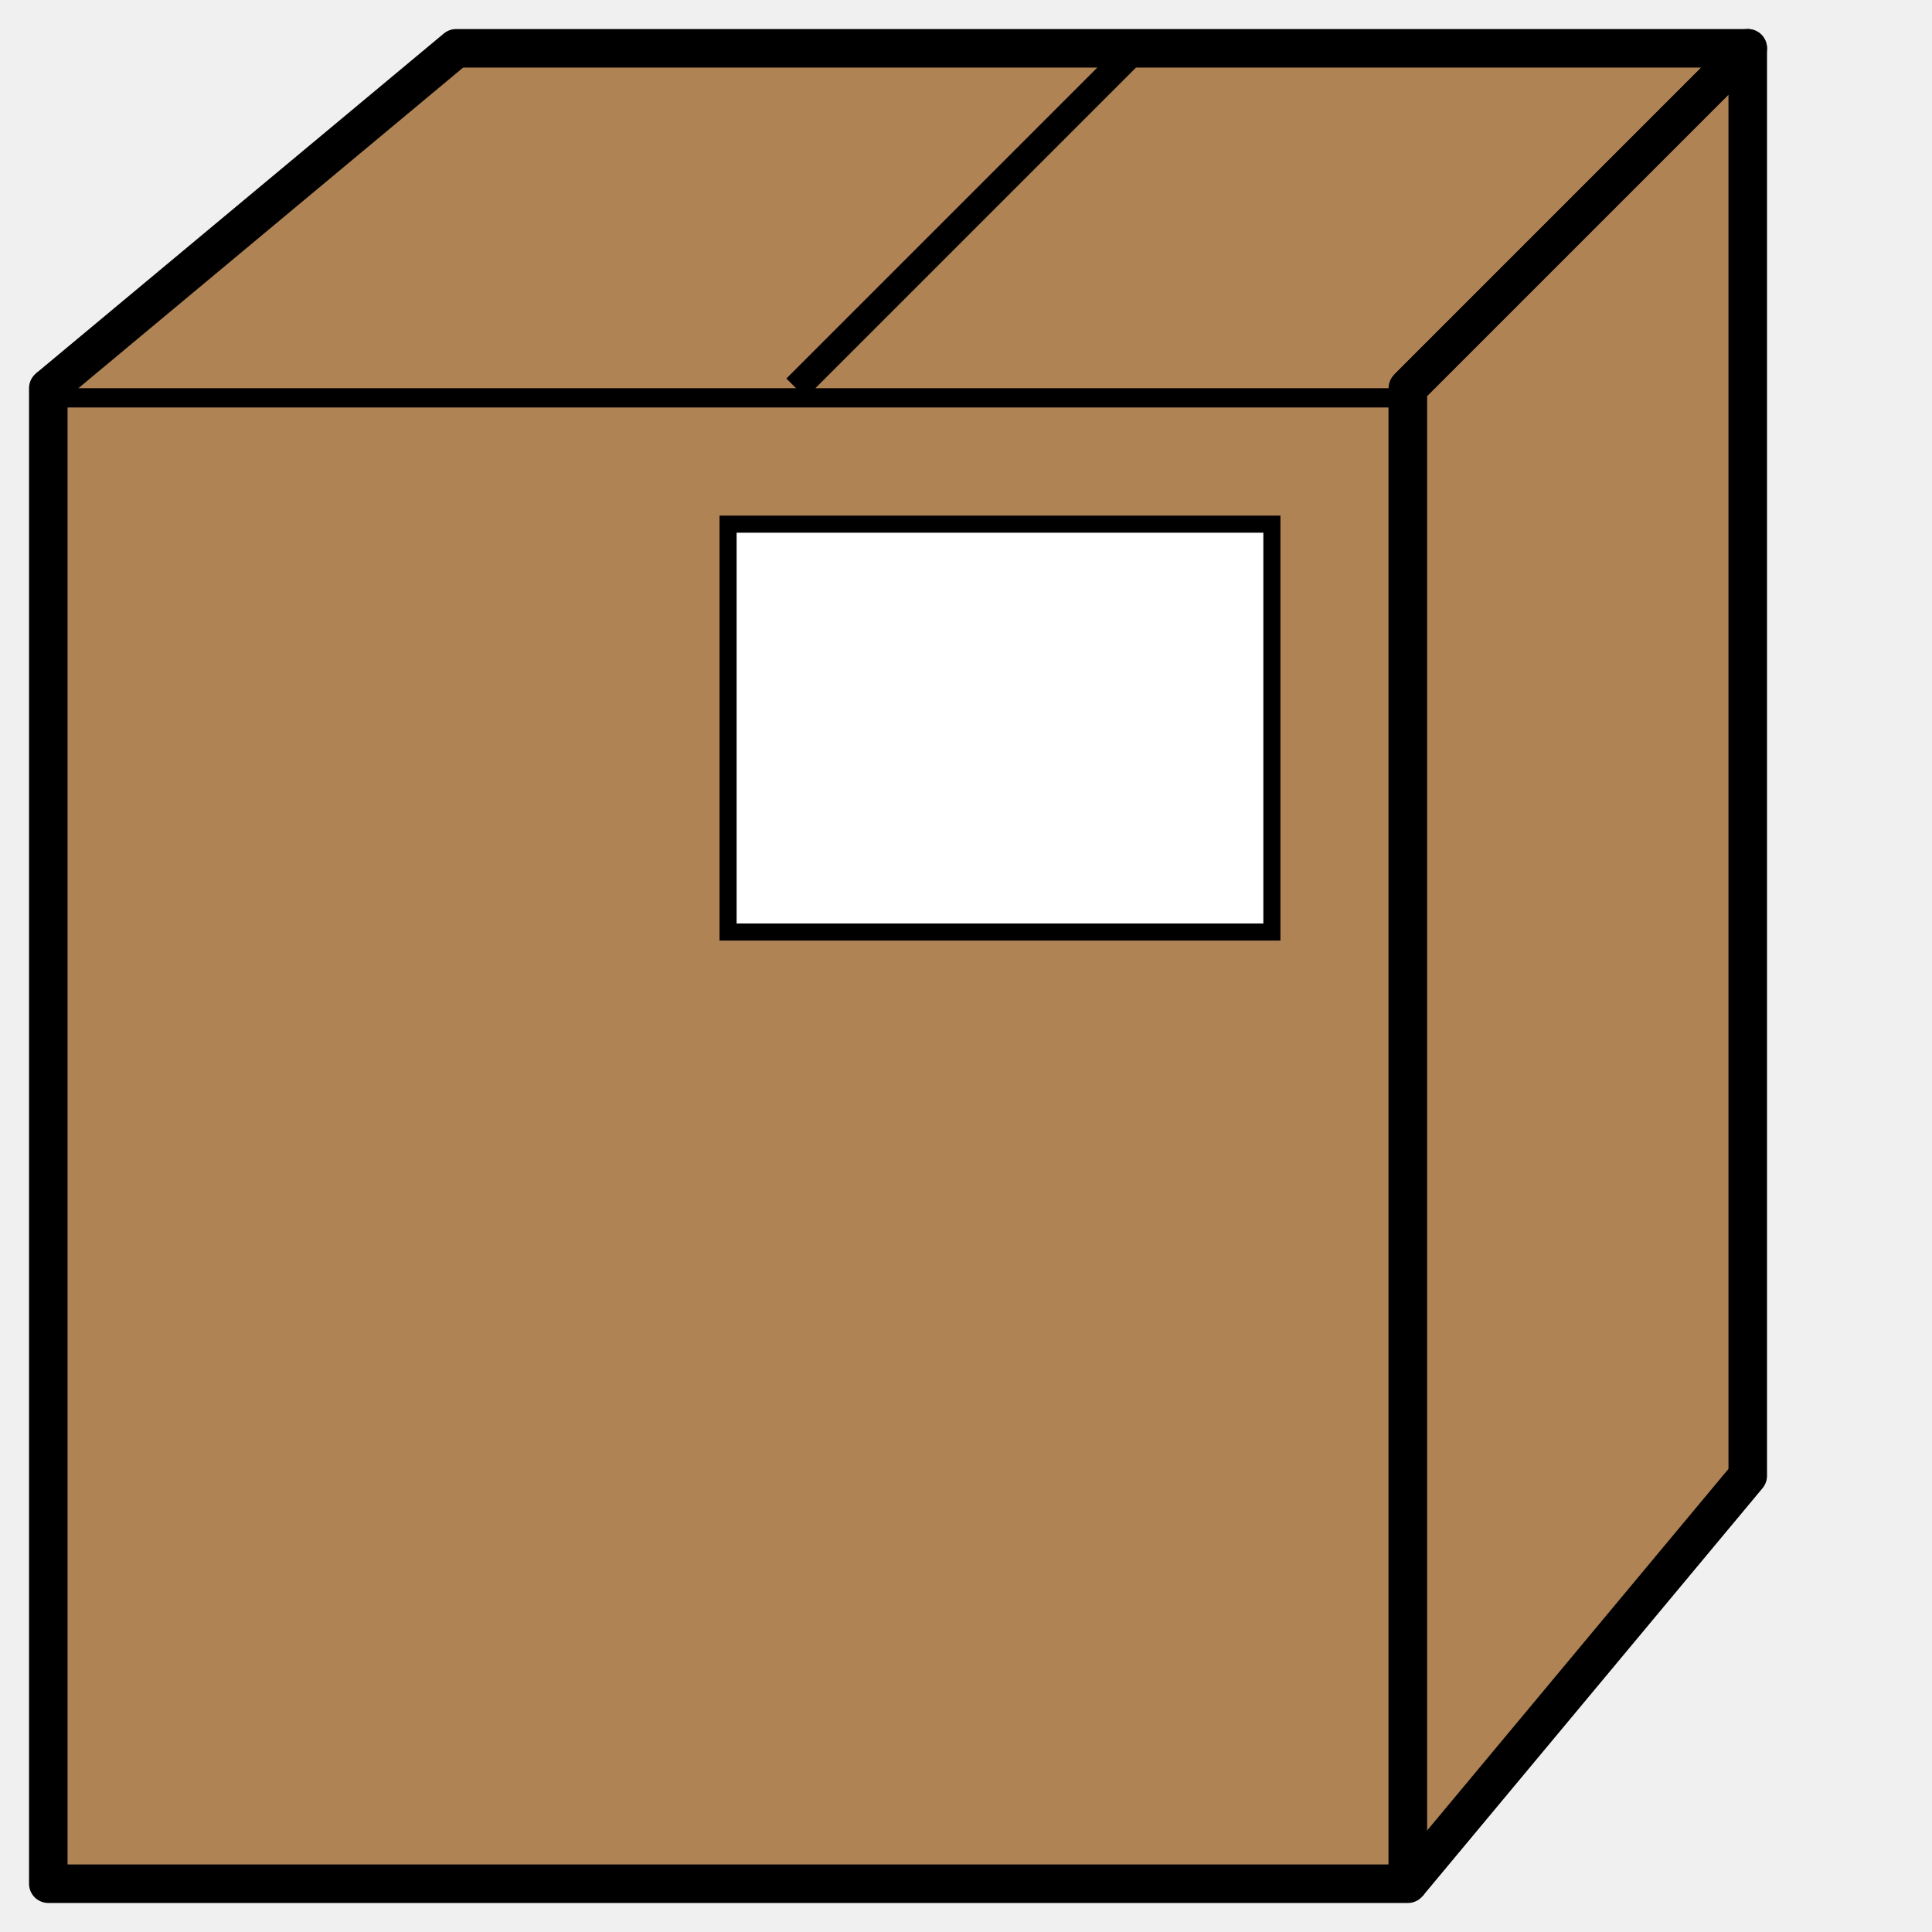
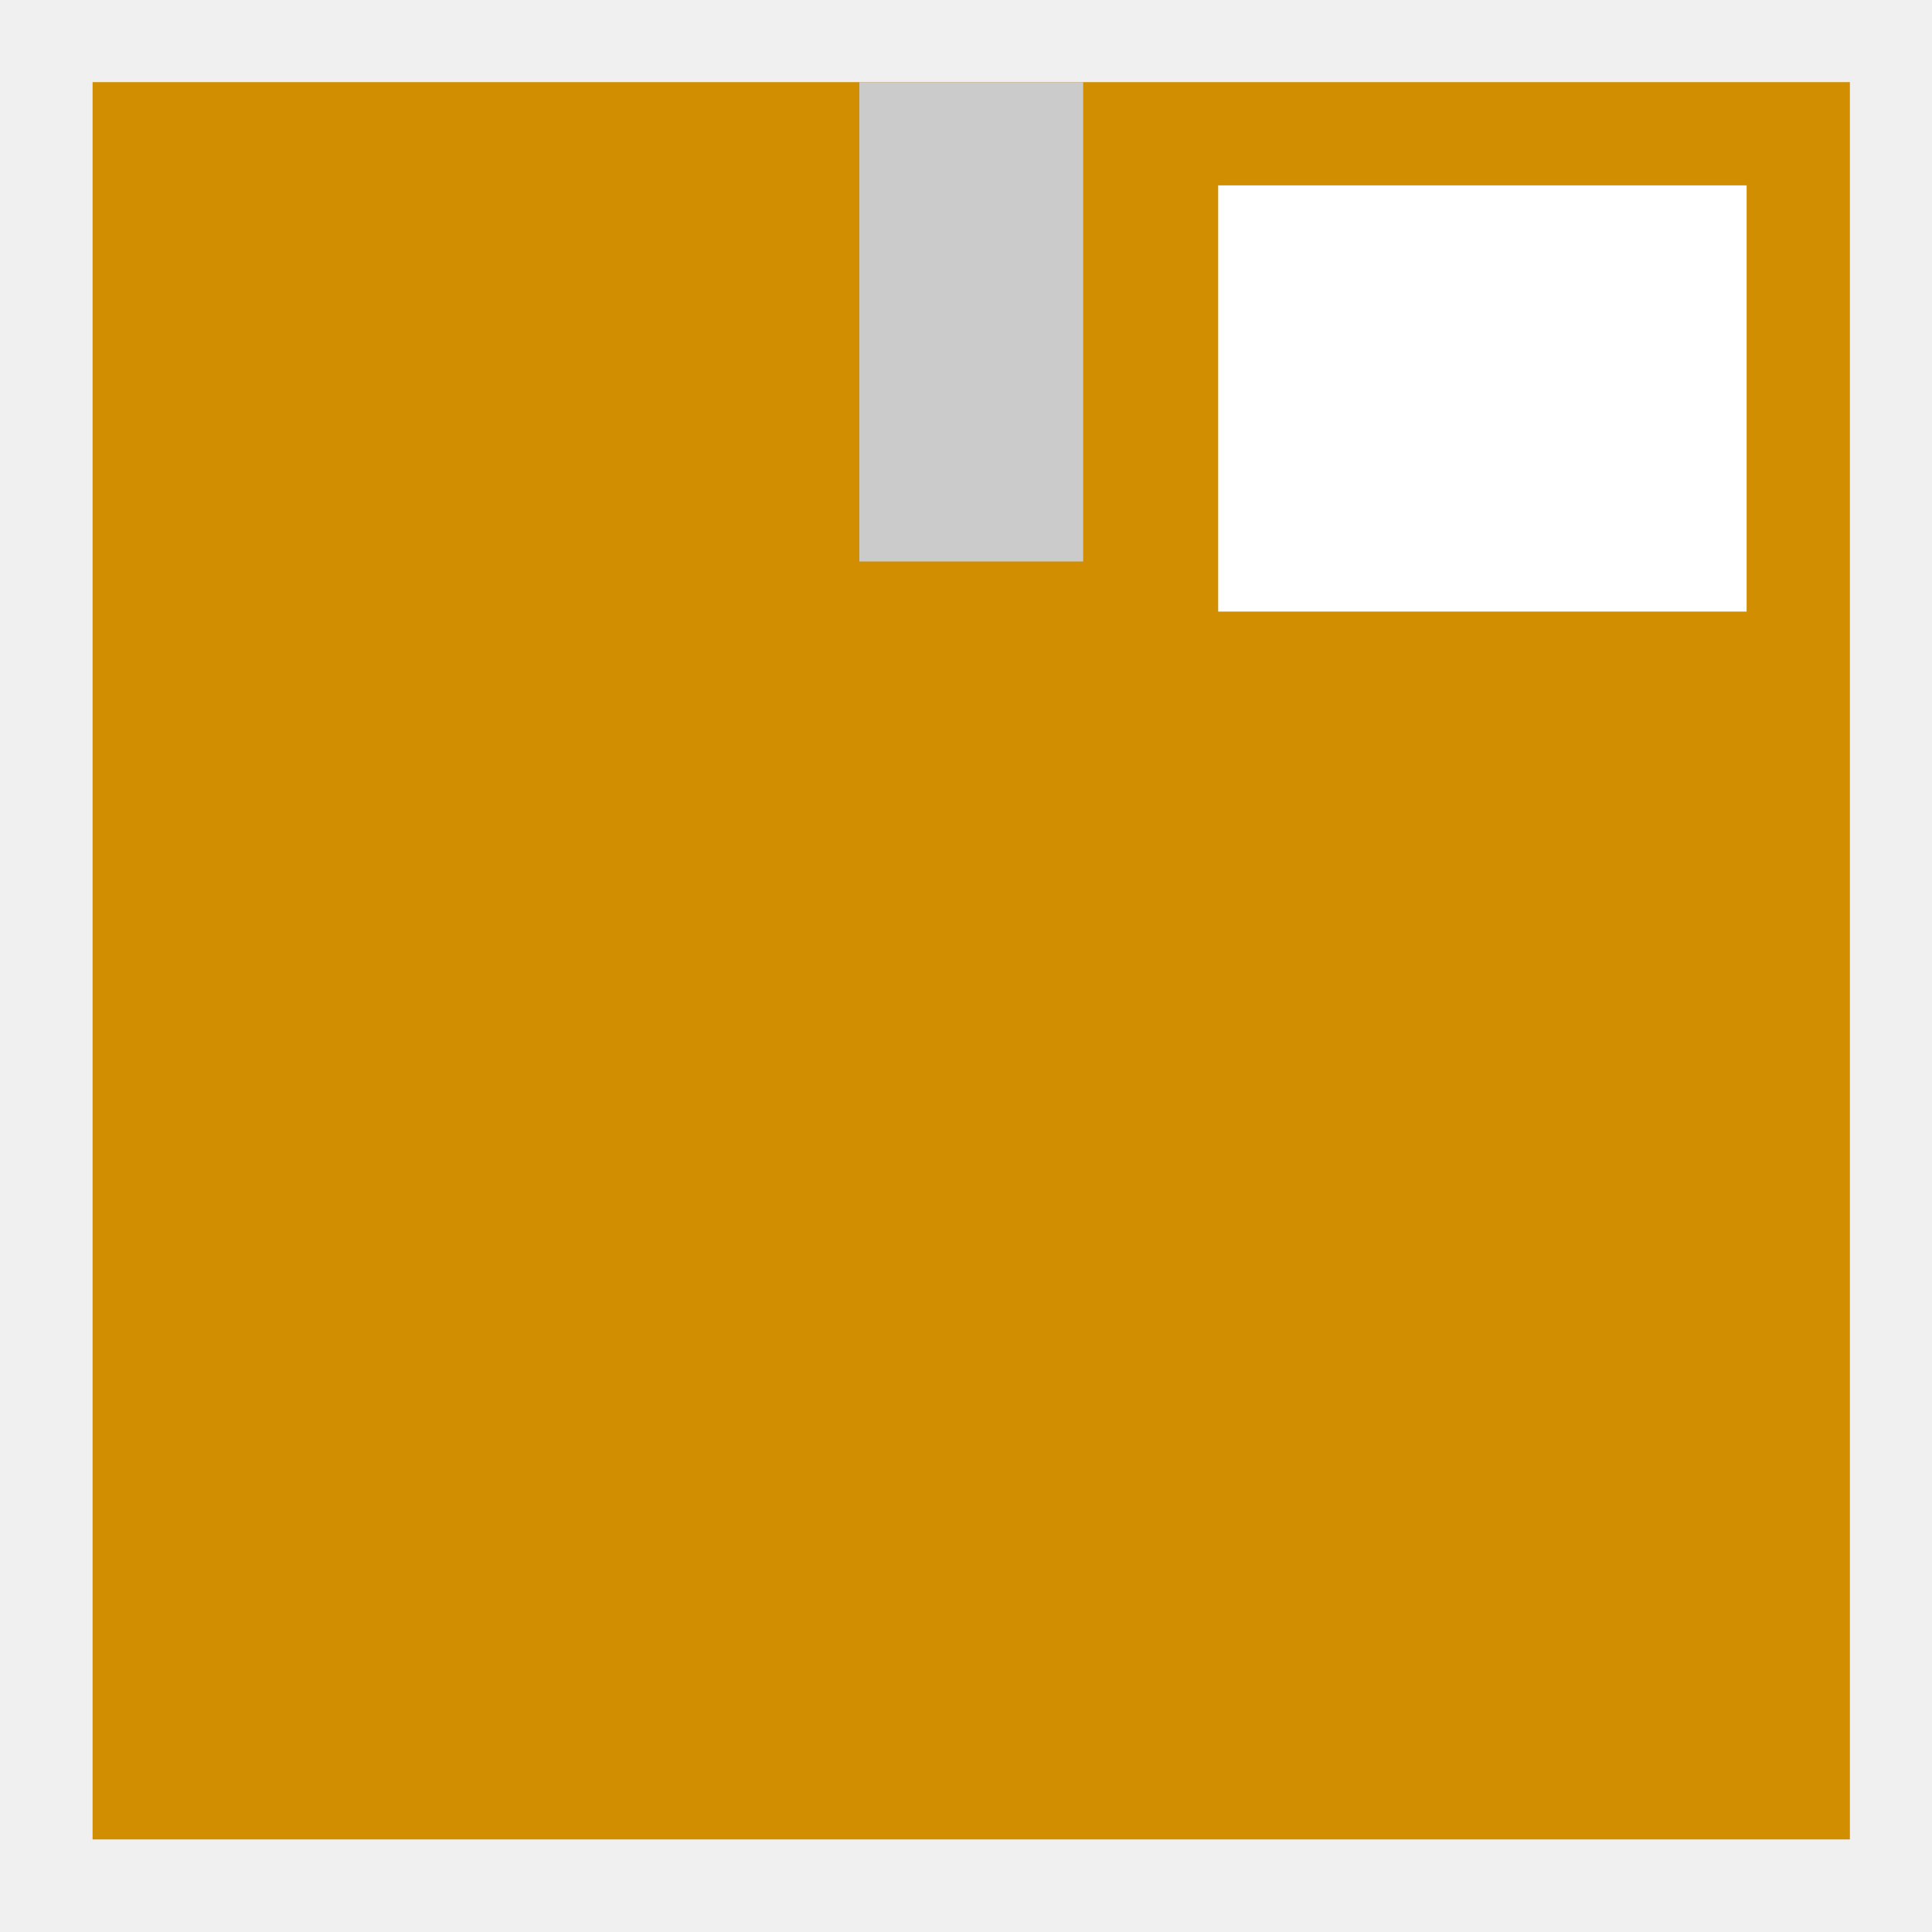
- <svg xmlns="http://www.w3.org/2000/svg" width="400" height="400" viewBox="0 0 105.833 105.833" version="1.1" id="svg8">
+ <svg xmlns="http://www.w3.org/2000/svg" width="50mm" height="50mm" viewBox="0 0 50 50" version="1.1" id="svg8">
  <defs id="defs2" />
-   <g id="layer1" transform="translate(0,-191.1667)">
-     <rect style="fill:#b08355;fill-opacity:1;stroke:#000000;stroke-width:2.111;stroke-linecap:round;stroke-linejoin:round;stroke-miterlimit:4;stroke-dasharray:none;stroke-opacity:1" id="rect817" width="74.475" height="81.923" x="2.646" y="212.431" />
-     <path style="fill:#b08355;fill-opacity:1;stroke:#000000;stroke-width:2.111;stroke-linecap:butt;stroke-linejoin:round;stroke-miterlimit:4;stroke-dasharray:none;stroke-opacity:1" d="M 2.646,212.431 24.988,193.813 h 70.752 l -18.619,18.619" id="path819" />
-     <path style="fill:#b08355;fill-opacity:1;stroke:#000000;stroke-width:2.111;stroke-linecap:butt;stroke-linejoin:round;stroke-miterlimit:4;stroke-dasharray:none;stroke-opacity:1" d="m 77.121,294.354 18.619,-22.343 v -78.199 l -18.619,18.619 v 81.923" id="path821" />
-     <path style="fill:#b08355;fill-opacity:1;stroke:#000000;stroke-width:1.499;stroke-linecap:butt;stroke-linejoin:miter;stroke-miterlimit:4;stroke-dasharray:none;stroke-opacity:1" d="M 43.607,212.431 62.226,193.813" id="path824" />
-     <path style="fill:#ffffff;fill-opacity:1;stroke:#000000;stroke-width:0.936;stroke-linecap:butt;stroke-linejoin:miter;stroke-miterlimit:4;stroke-dasharray:none;stroke-opacity:1" d="m 39.883,219.879 v 22.343 h 29.79 v -22.343 z" id="path826" />
+   <g id="layer1" transform="translate(0,-247)">
+     <rect style="fill:#d18e00;fill-opacity:1;stroke:#d18e00;stroke-width:0.5;stroke-linecap:square;stroke-linejoin:miter;stroke-miterlimit:4;stroke-dasharray:none;stroke-opacity:1" id="rect817" width="44.979" height="44.979" x="2.646" y="249.375" />
+     <rect style="fill:#ffffff;fill-opacity:1;stroke:#ffffff;stroke-width:0.447;stroke-linecap:square;stroke-linejoin:miter;stroke-miterlimit:4;stroke-dasharray:none;stroke-opacity:1" id="rect819" width="13.229" height="10.583" x="31.75" y="252.021" />
+     <rect style="fill:#cbcbcb;fill-opacity:1;stroke:#cbcbcb;stroke-width:0.5;stroke-linecap:square;stroke-linejoin:miter;stroke-miterlimit:4;stroke-dasharray:none;stroke-opacity:1" id="rect821" width="5.292" height="11.906" x="22.49" y="249.375" />
  </g>
</svg>
